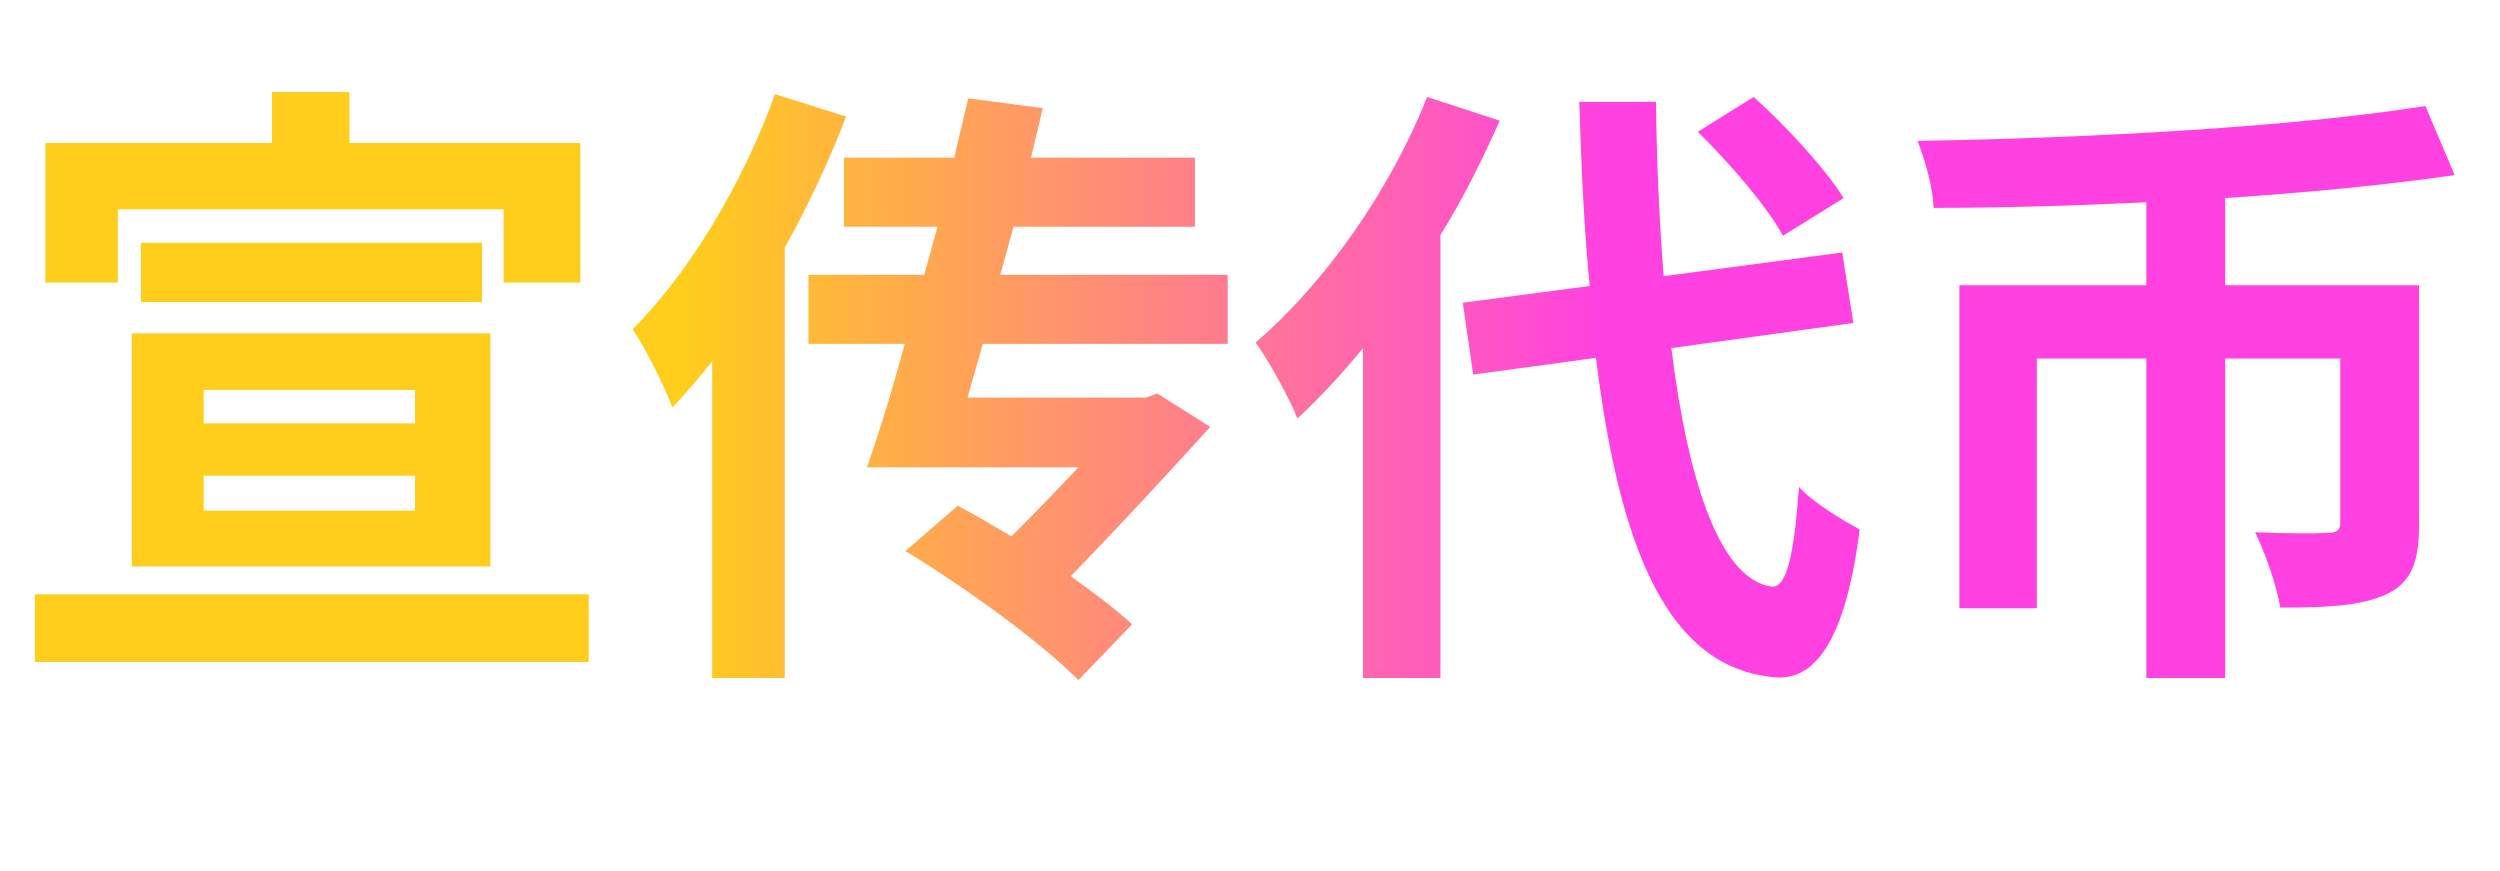
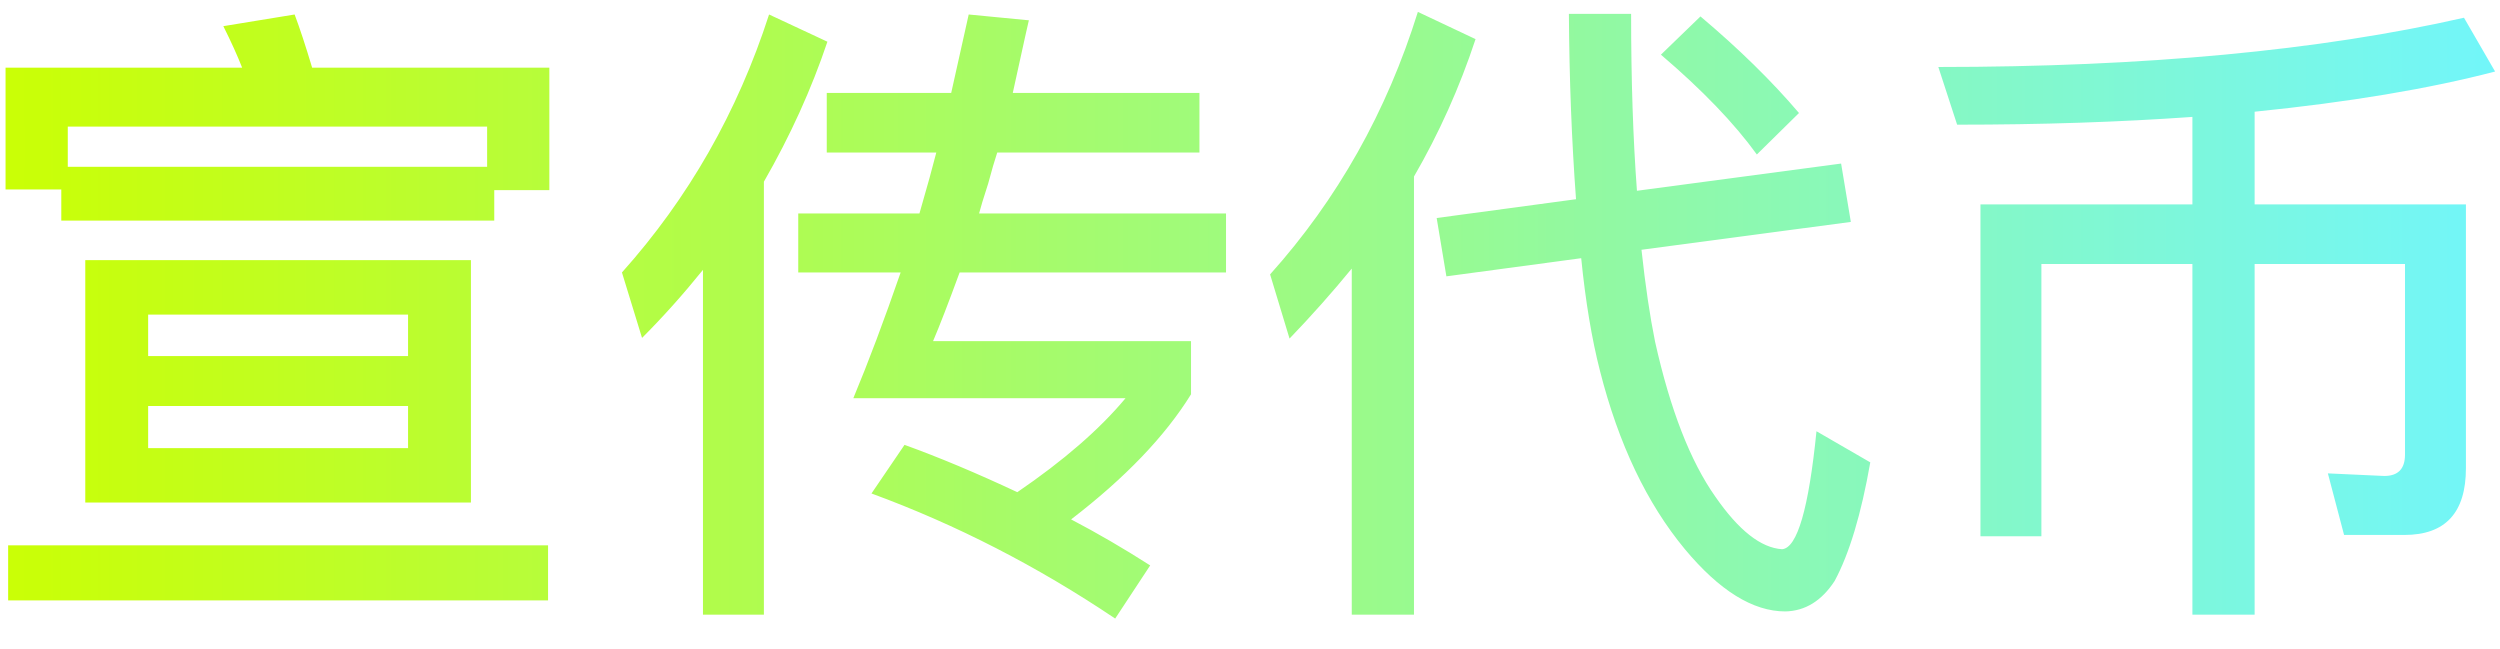
- <svg width="100%" height="auto" viewBox="0 0 56 19.5" style="width: 56px;">
+ <svg xmlns="http://www.w3.org/2000/svg" width="54" height="14" viewBox="0 0 54 14" fill="none">
+   <path d="M1.842 5.619H10.172V10.855H1.842V5.619ZM8.814 9.679V8.769H3.2V9.679H8.814ZM3.2 7.691H8.814V6.795H3.2V7.691ZM11.866 1.461V4.107H10.676V4.765H1.324V4.093H0.12V1.461H5.23C5.127 1.199 4.992 0.901 4.824 0.565L6.364 0.313C6.476 0.611 6.602 0.994 6.742 1.461H11.866ZM1.464 3.603H10.522V2.735H1.464V3.603ZM0.176 11.779H11.838V12.969H0.176V11.779ZM15.184 5.829C14.755 6.361 14.316 6.851 13.868 7.299L13.434 5.885C14.871 4.279 15.931 2.422 16.612 0.313L17.872 0.901C17.527 1.927 17.069 2.935 16.5 3.925V13.277H15.184V5.829ZM17.858 2.007H20.546L20.924 0.313L22.226 0.439C22.235 0.373 22.119 0.896 21.876 2.007H25.908V3.295H21.54C21.484 3.463 21.419 3.687 21.344 3.967C21.241 4.284 21.176 4.499 21.148 4.611H26.482V5.885H20.728C20.485 6.547 20.294 7.042 20.154 7.369H25.726V8.517C25.166 9.422 24.303 10.323 23.136 11.219C23.705 11.517 24.275 11.849 24.844 12.213L24.088 13.361C22.408 12.231 20.653 11.331 18.824 10.659L19.538 9.609C20.285 9.879 21.097 10.22 21.974 10.631C22.973 9.949 23.752 9.273 24.312 8.601H18.432C18.759 7.817 19.099 6.911 19.454 5.885H17.242V4.611H19.86C20.028 4.032 20.149 3.593 20.224 3.295H17.858V2.007ZM39.768 3.533L39.978 4.793L35.456 5.395C35.54 6.169 35.638 6.832 35.75 7.383C36.077 8.848 36.511 9.963 37.052 10.729C37.556 11.457 38.037 11.835 38.494 11.863C38.821 11.835 39.068 10.985 39.236 9.315L40.398 9.987C40.202 11.107 39.945 11.961 39.628 12.549C39.348 12.978 38.993 13.197 38.564 13.207C37.864 13.207 37.141 12.759 36.394 11.863C35.573 10.873 34.961 9.59 34.56 8.013C34.383 7.322 34.247 6.51 34.154 5.577L31.242 5.969L31.032 4.709L34.042 4.303C33.949 3.052 33.897 1.717 33.888 0.299H35.232C35.232 1.727 35.274 3.001 35.358 4.121L39.768 3.533ZM29.198 5.801C28.778 6.314 28.33 6.818 27.854 7.313L27.434 5.927C28.89 4.303 29.954 2.413 30.626 0.257L31.872 0.845C31.527 1.89 31.083 2.879 30.542 3.813V13.277H29.198V5.801ZM36.73 0.355C37.561 1.055 38.27 1.75 38.858 2.441L37.948 3.337C37.463 2.665 36.772 1.946 35.876 1.181L36.73 0.355ZM50.632 11.555L50.282 10.225L51.5 10.281C51.799 10.281 51.948 10.127 51.948 9.819V5.703H48.7V13.277H47.356V5.703H44.094V11.583H42.778V4.415H47.356V2.525C45.788 2.637 44.094 2.693 42.274 2.693L41.868 1.447C46.32 1.447 50.105 1.092 53.222 0.383L53.894 1.545C52.466 1.918 50.735 2.207 48.7 2.413V4.415H53.264V10.113C53.264 11.074 52.821 11.555 51.934 11.555H50.632Z" fill="url(#paint0_linear_5038_47419)" />
  <defs>
-     <linearGradient id="gridient393025162346bba9" x1="0" y1="0" x2="100%" y2="0">
-       <stop offset="26.87%" stop-color="#FFCD1C" />
-       <stop offset="64.85%" stop-color="#FF41E1" />
+     <linearGradient id="paint0_linear_5038_47419" x1="55" y1="6.807" x2="-1" y2="6.807" gradientUnits="userSpaceOnUse">
+       <stop stop-color="#70F6FF" />
+       <stop offset="1" stop-color="#CCFF00" />
    </linearGradient>
  </defs>
-   <text x="50%" y="50%" dy="0.3em" text-anchor="middle" fill="url(#gridient393025162346bba9)" font-size="14" font-weight="600">
-     <tspan>宣传代币</tspan>
-   </text>
</svg>
